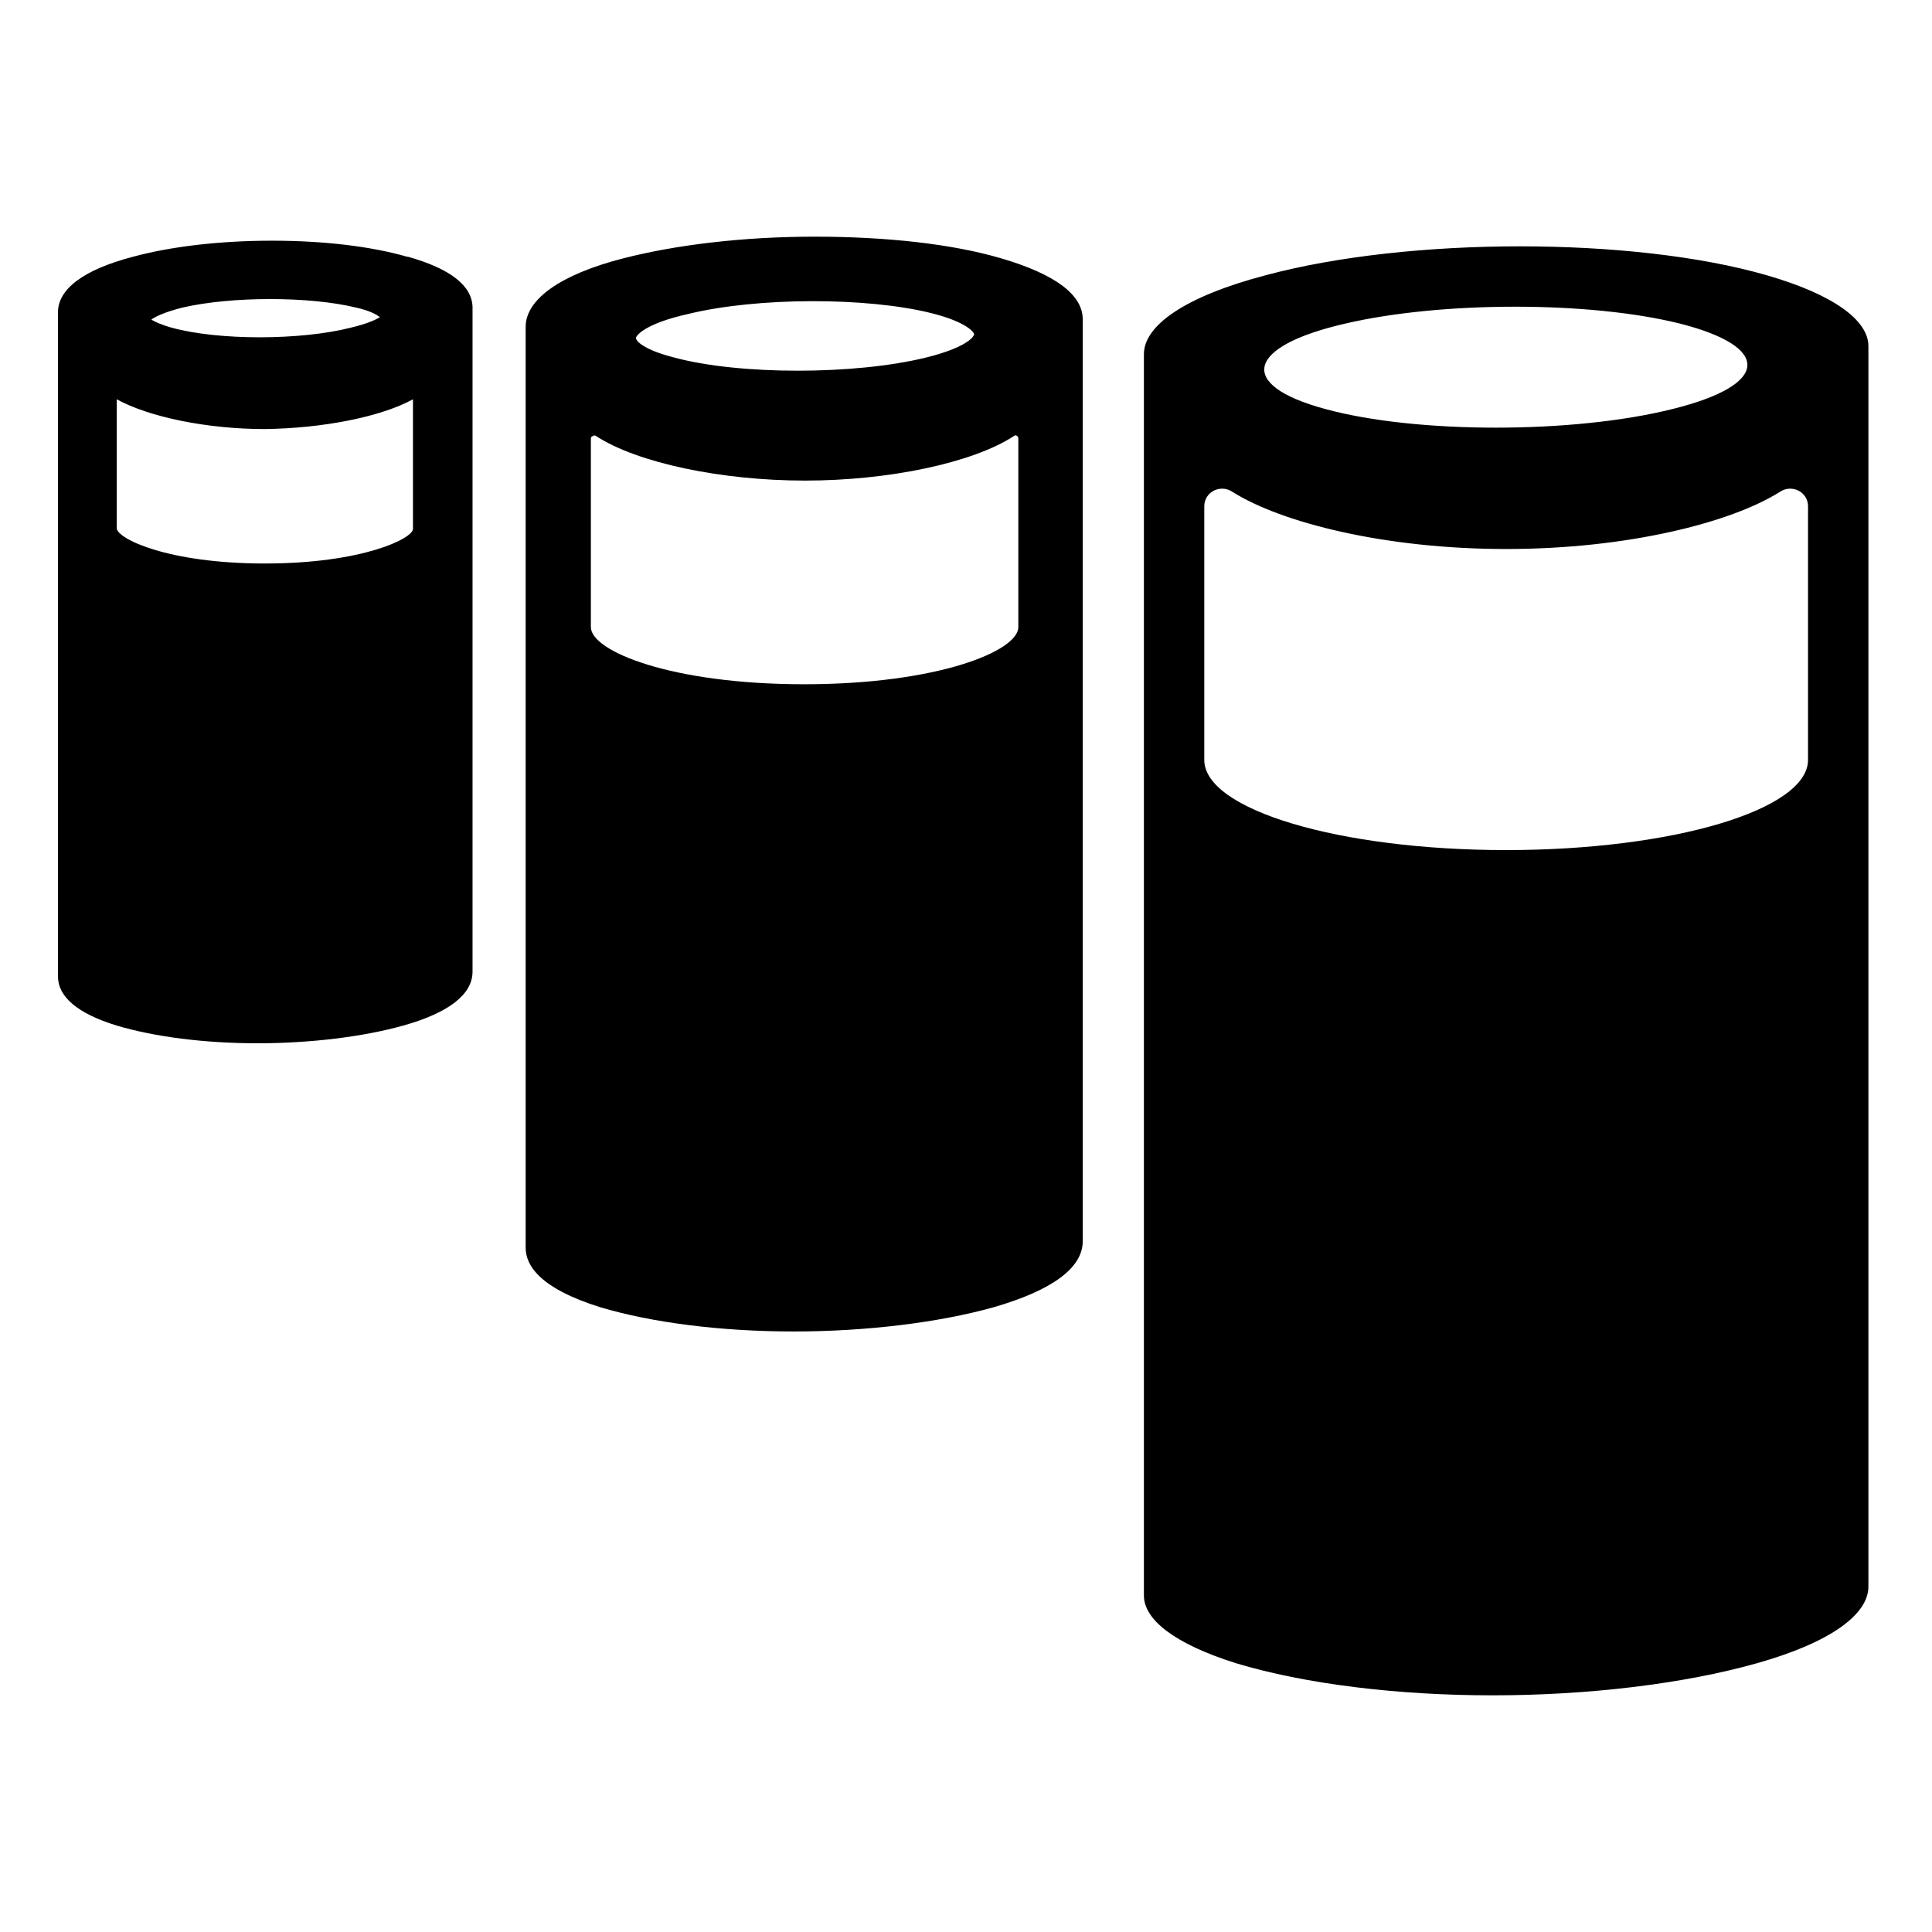
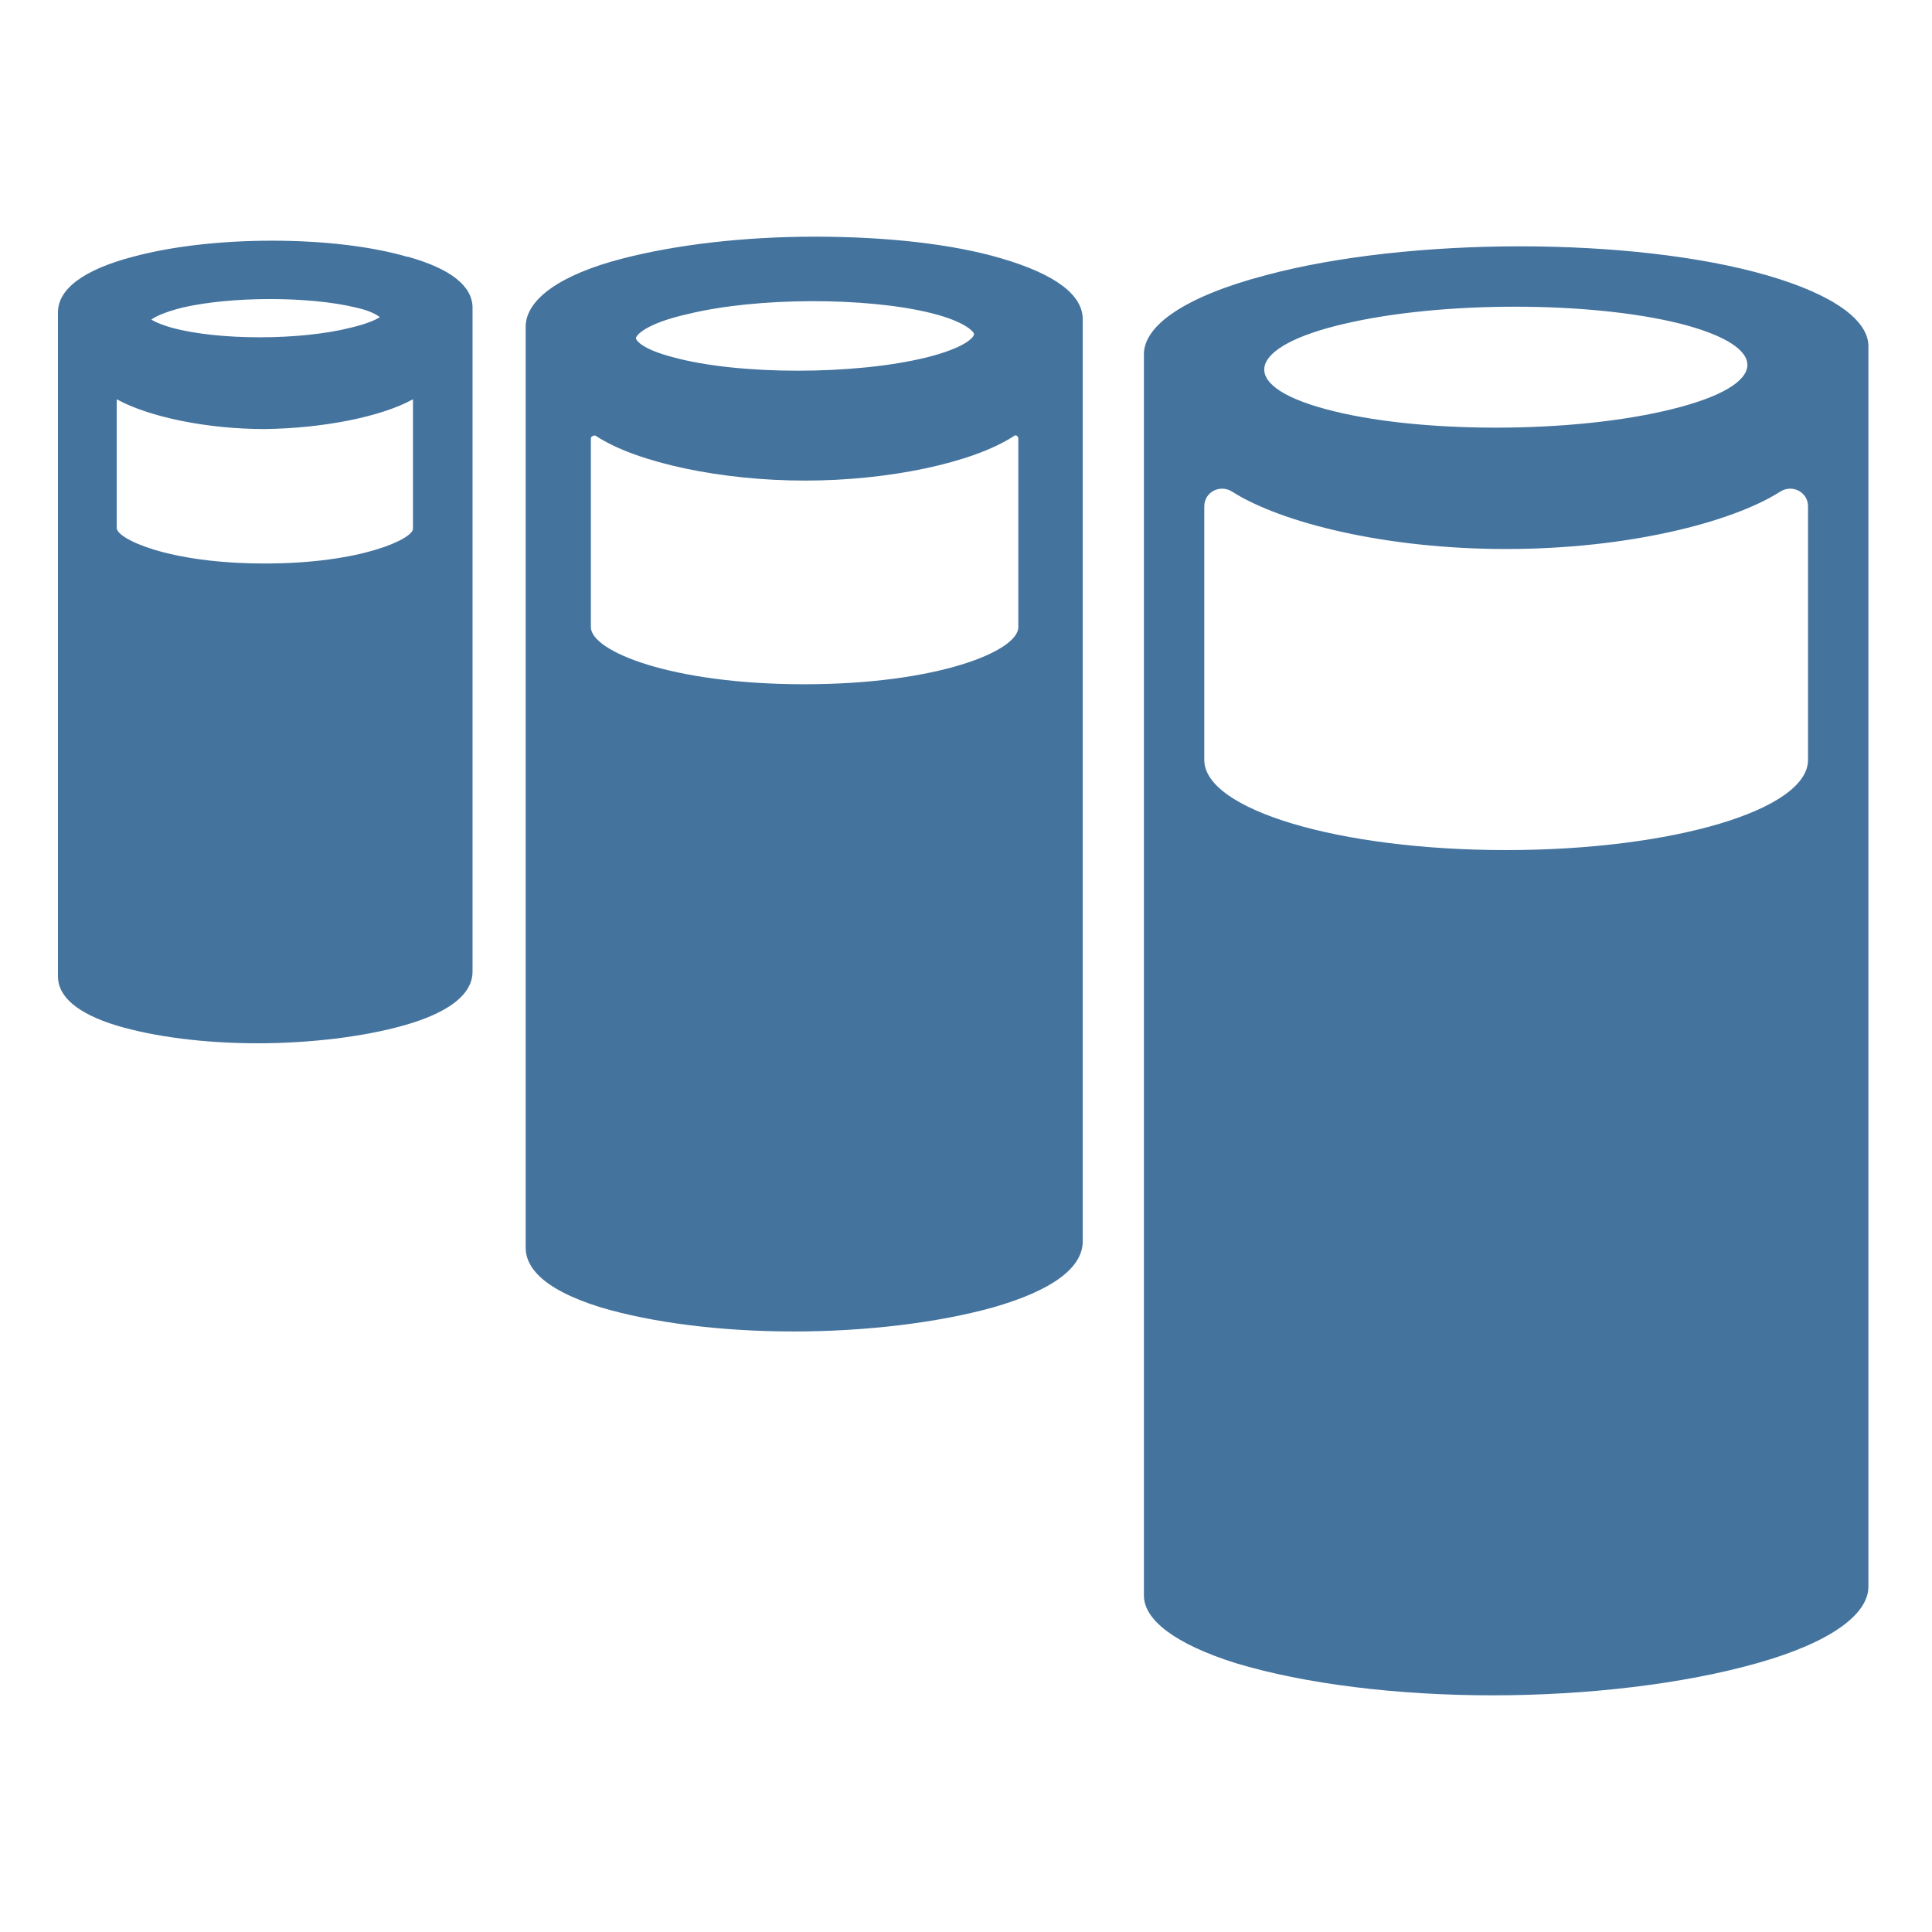
- <svg xmlns="http://www.w3.org/2000/svg" viewBox="0 0 24 24" height="24px" width="24px">
+ <svg xmlns="http://www.w3.org/2000/svg" viewBox="0 0 24 24" height="24px" width="24px" fill="#44739e">
  <path d="M22.46,9.44c0,0.62-1.68,1.12-3.75,1.12s-3.75-0.5-3.75-1.12V6.29c0-0.18,0.2-0.28,0.35-0.18c0.6,0.38,1.89,0.71,3.4,0.71 s2.8-0.33,3.4-0.71c0.15-0.1,0.35,0,0.35,0.18V9.44z M16.71,4.02c1.2-0.28,3.04-0.28,4.16,0c1.14,0.29,1.12,0.76-0.09,1.06 c-1.23,0.31-3.19,0.31-4.32,0C15.35,4.78,15.49,4.3,16.71,4.02z M21.95,3.42c-0.83-0.24-1.94-0.36-3.07-0.36 c-1.12,0-2.27,0.12-3.16,0.36c-0.99,0.26-1.51,0.62-1.51,0.98v15.42c0,0.3,0.38,0.6,1.14,0.84c0.86,0.26,2.01,0.4,3.19,0.4 c1.18,0,2.37-0.14,3.29-0.4s1.38-0.61,1.38-0.95V4.3C23.21,3.98,22.78,3.66,21.95,3.42 M12.44,3.21L12.44,3.21c-0.61-0.18-1.43-0.27-2.32-0.27c-0.88,0-1.72,0.1-2.38,0.27C6.96,3.41,6.53,3.72,6.53,4.06V15.5 c0,0.21,0.16,0.5,0.93,0.74c0.64,0.19,1.49,0.3,2.4,0.3c0.9,0,1.8-0.11,2.48-0.3c0.73-0.21,1.11-0.49,1.11-0.82V3.98 C13.46,3.67,13.12,3.41,12.44,3.21z M12.65,5.45v2.34c0,0.3-1.01,0.71-2.66,0.71S7.34,8.09,7.34,7.79V5.45 c0-0.02,0.01-0.03,0.02-0.03c0,0,0.01-0.01,0.02-0.01c0.01,0,0.02,0,0.03,0.01C7.92,5.75,8.96,5.97,10,5.97s2.08-0.22,2.59-0.55 c0.02-0.02,0.04-0.01,0.05,0C12.65,5.43,12.65,5.45,12.65,5.45z M11.57,3.89C12.01,4,12.1,4.13,12.1,4.15 c0,0.04-0.11,0.17-0.59,0.29c-0.89,0.22-2.33,0.22-3.14,0C7.98,4.34,7.9,4.23,7.9,4.2c0-0.03,0.11-0.18,0.65-0.3 C9.41,3.69,10.77,3.69,11.57,3.89z M5.07,3.19l-0.01,0c-0.45-0.13-1.04-0.2-1.68-0.2c-0.64,0-1.25,0.07-1.73,0.2c-0.61,0.16-0.93,0.4-0.93,0.69v8.25 c0,0.25,0.24,0.46,0.73,0.61c0.47,0.14,1.09,0.22,1.75,0.22c0.65,0,1.31-0.08,1.81-0.22c0.57-0.16,0.86-0.39,0.86-0.67V3.81 C5.86,3.55,5.6,3.34,5.07,3.19z M5.13,4.96v1.61C5.13,6.69,4.5,7,3.29,7S1.45,6.69,1.45,6.56v-1.6c0.4,0.22,1.12,0.37,1.84,0.37 C4.01,5.32,4.73,5.18,5.13,4.96z M5.13,4.88C5.13,4.88,5.13,4.88,5.13,4.88h0.08H5.13z M1.88,3.97c0.04-0.03,0.15-0.09,0.39-0.15 c0.61-0.14,1.57-0.14,2.15,0c0.18,0.04,0.26,0.09,0.3,0.12C4.67,3.97,4.57,4.02,4.36,4.07c-0.63,0.16-1.65,0.16-2.23,0 C1.99,4.03,1.91,3.99,1.88,3.97z" />
</svg>
